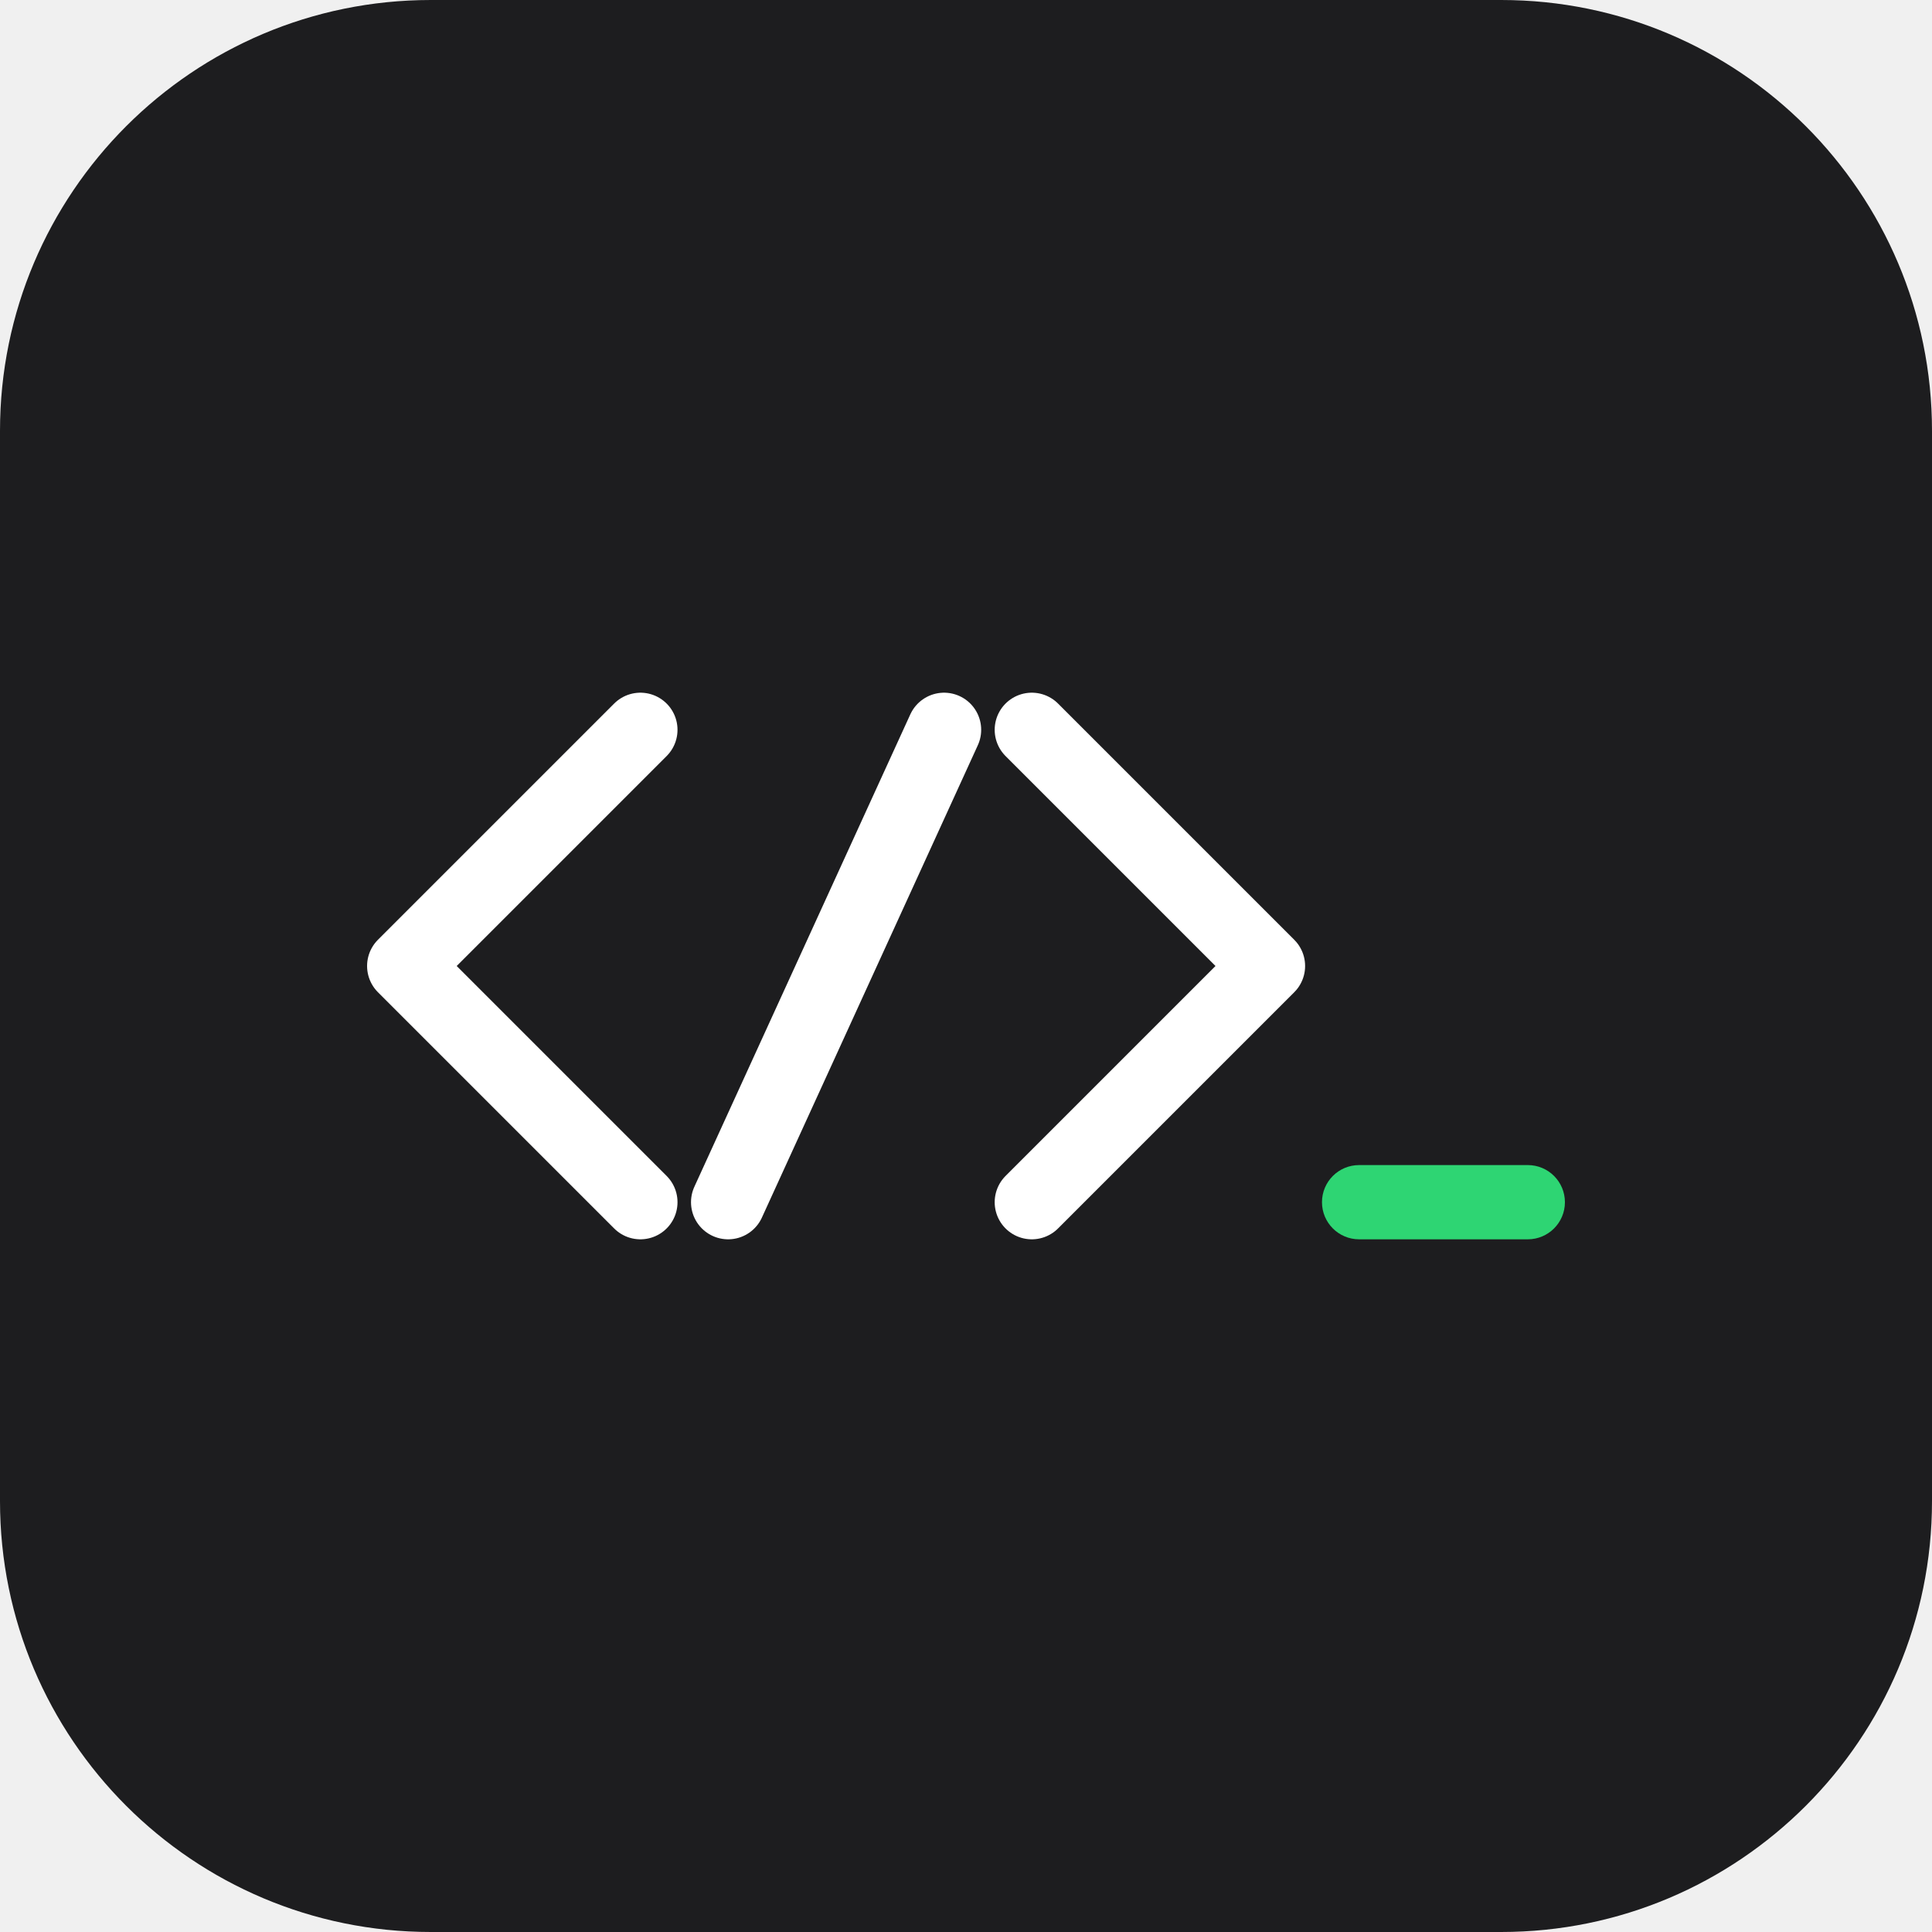
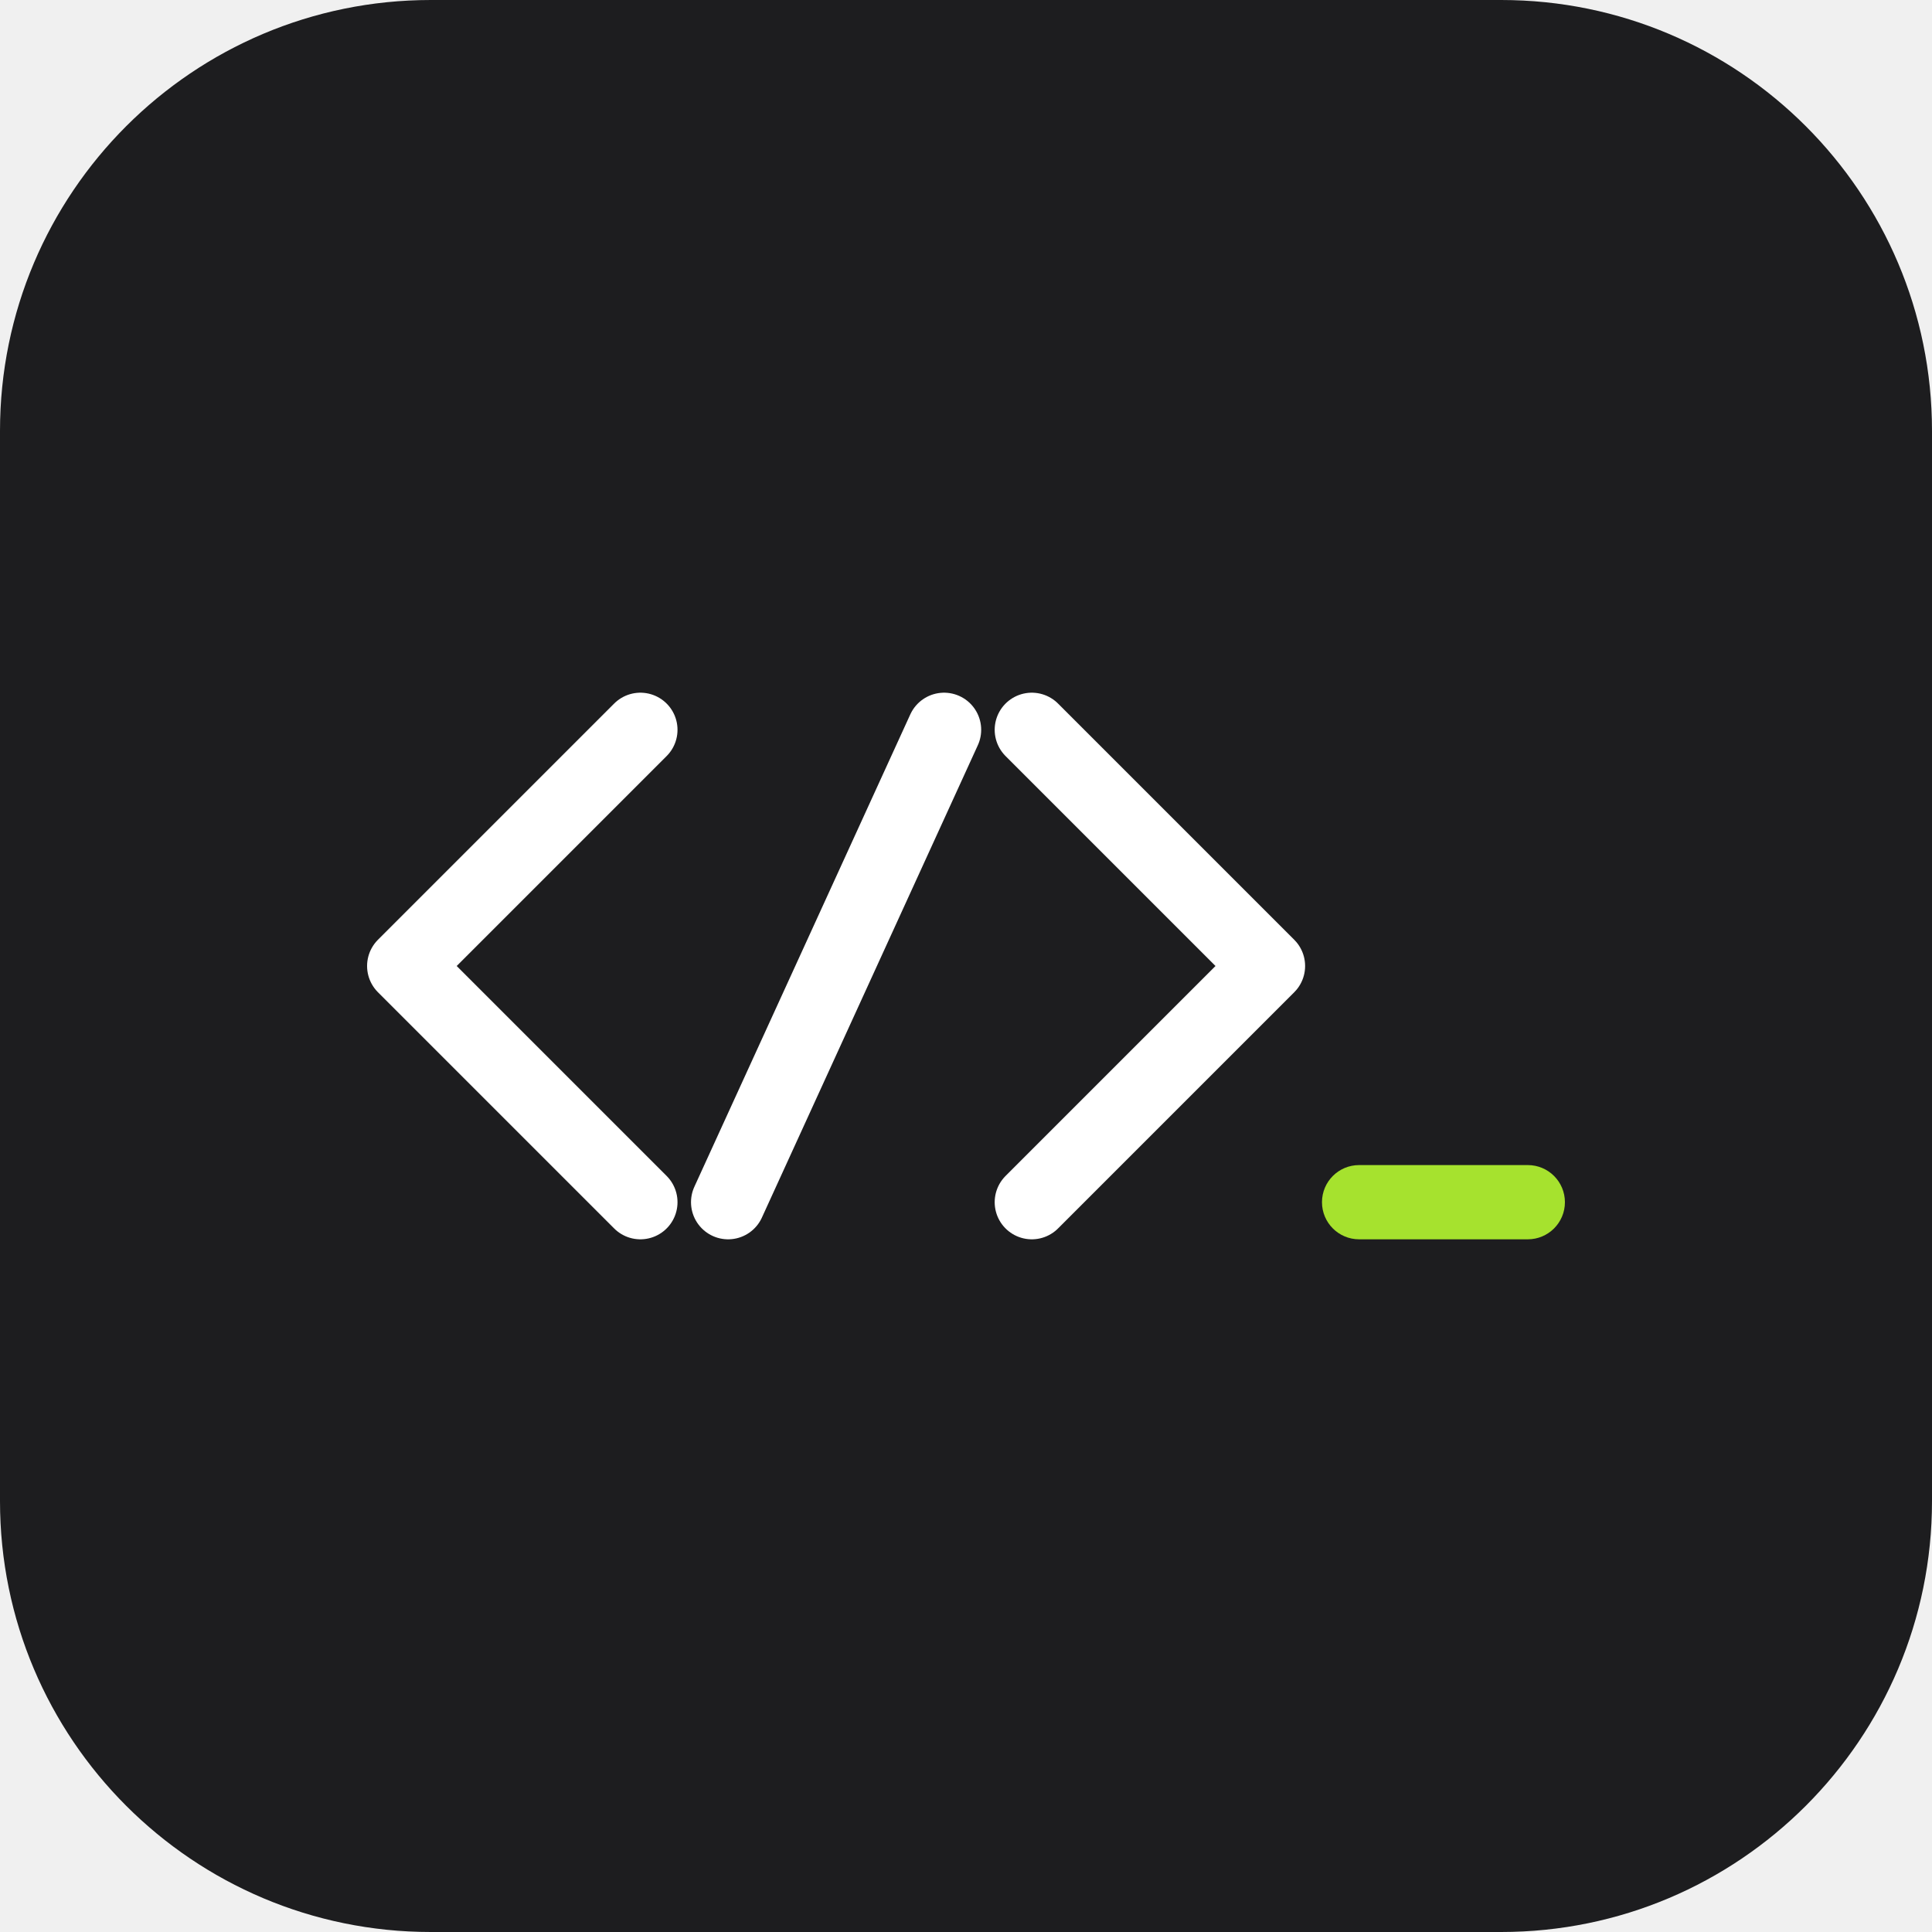
<svg xmlns="http://www.w3.org/2000/svg" viewBox="0 0 512 512" width="512" height="512">
  <rect x="0" y="0" width="512" height="512" rx="114.18" ry="114.18" fill="#1D1D1F" />
  <g transform="translate(84.761,166.580) scale(0.8942)">
    <g id="mark">
      <g fill="none" stroke="#FFFFFF" stroke-width="22" stroke-linecap="round" stroke-linejoin="round">
        <path d="M95,30 L25,100 L95,170" />
        <path d="M121,170 L185,30" />
        <path d="M211,30 L281,100 L211,170" />
      </g>
-       <rect x="297" y="159" width="72" height="22" rx="11" fill="#2ED573" />
+       <rect x="297" y="159" width="72" height="22" rx="11" fill="#A6E22E" />
    </g>
  </g>
</svg>
